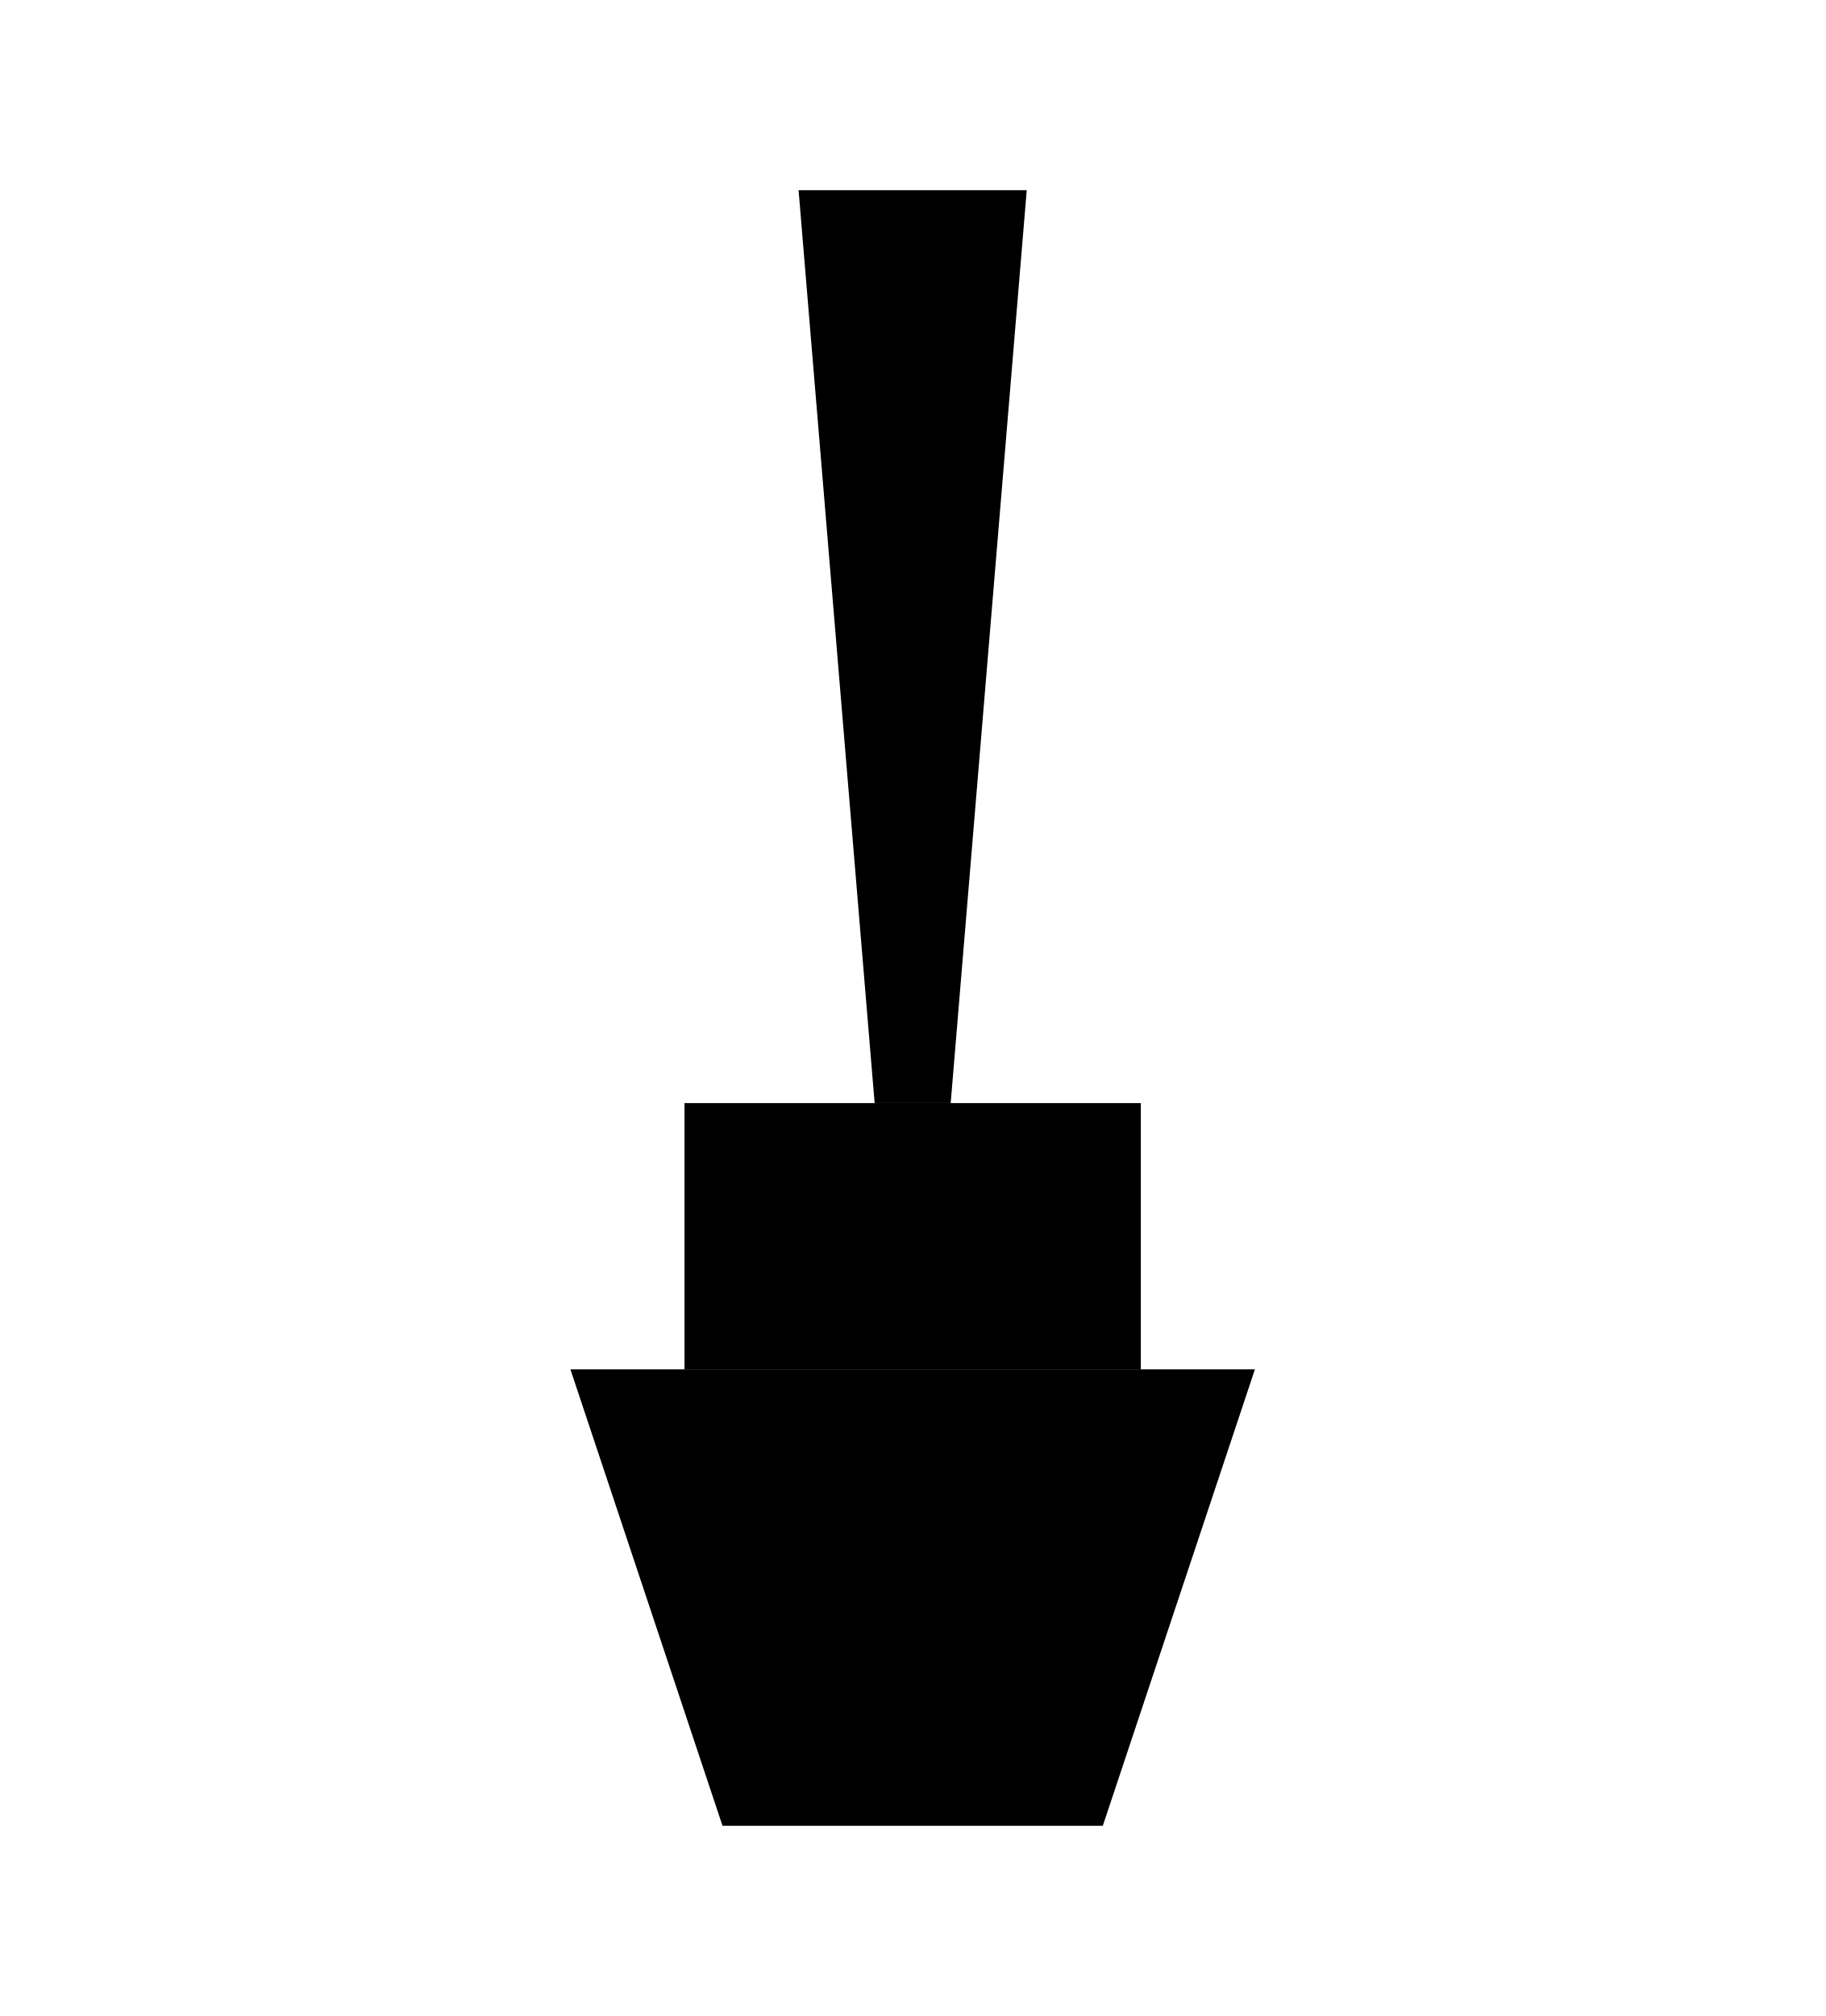
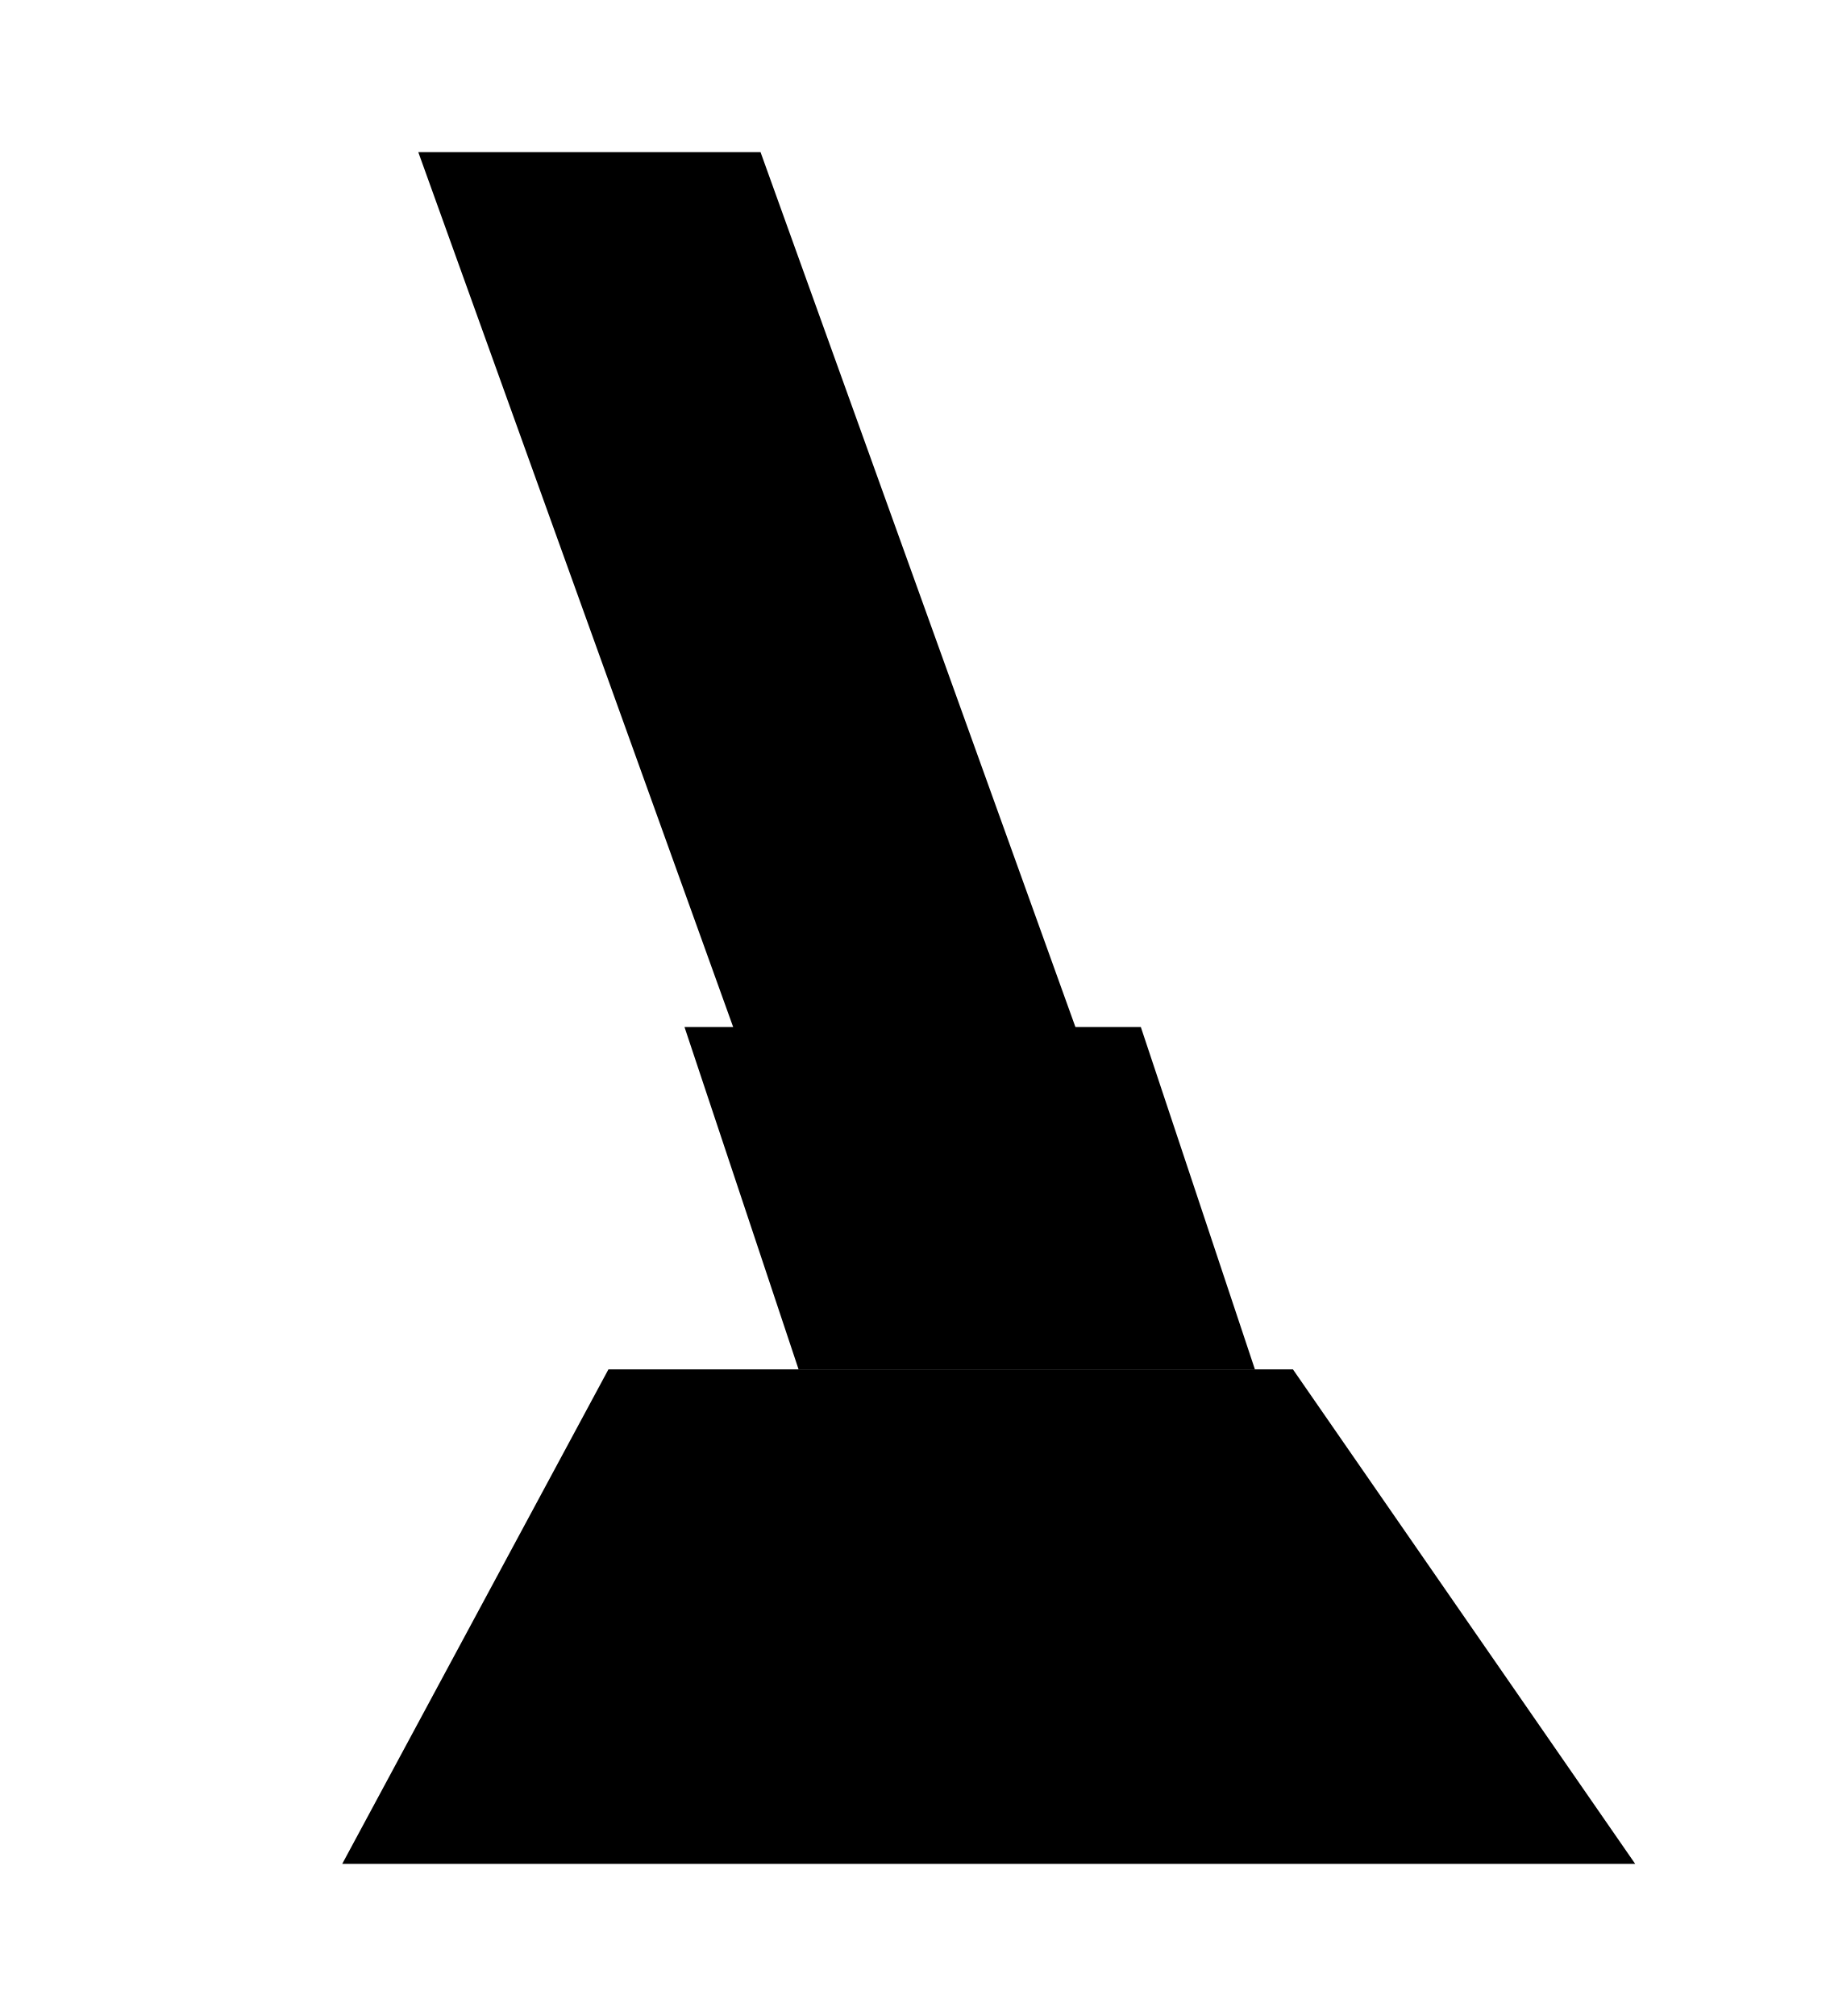
<svg xmlns="http://www.w3.org/2000/svg" viewBox="0 0 96 106" fill="none" aria-hidden="true">
-   <path fill="currentColor" d="M42 10 L54 10 L50 58 L46 58 Z" />
-   <path fill="currentColor" d="M36 58 L60 58 L60 72 L36 72 Z" />
-   <path fill="currentColor" d="M30 72 L66 72 L58 96 L38 96 Z" />
+   <path fill="currentColor" d="M 22 8 L 40 8 L 58 58 L 40 58 Z" />
+   <path fill="currentColor" d="M 36 54 L 60 54 L 66 72 L 42 72 Z" />
+   <path fill="currentColor" d="M 32 72 L 68 72 L 86 98 L 18 98 Z" />
</svg>
